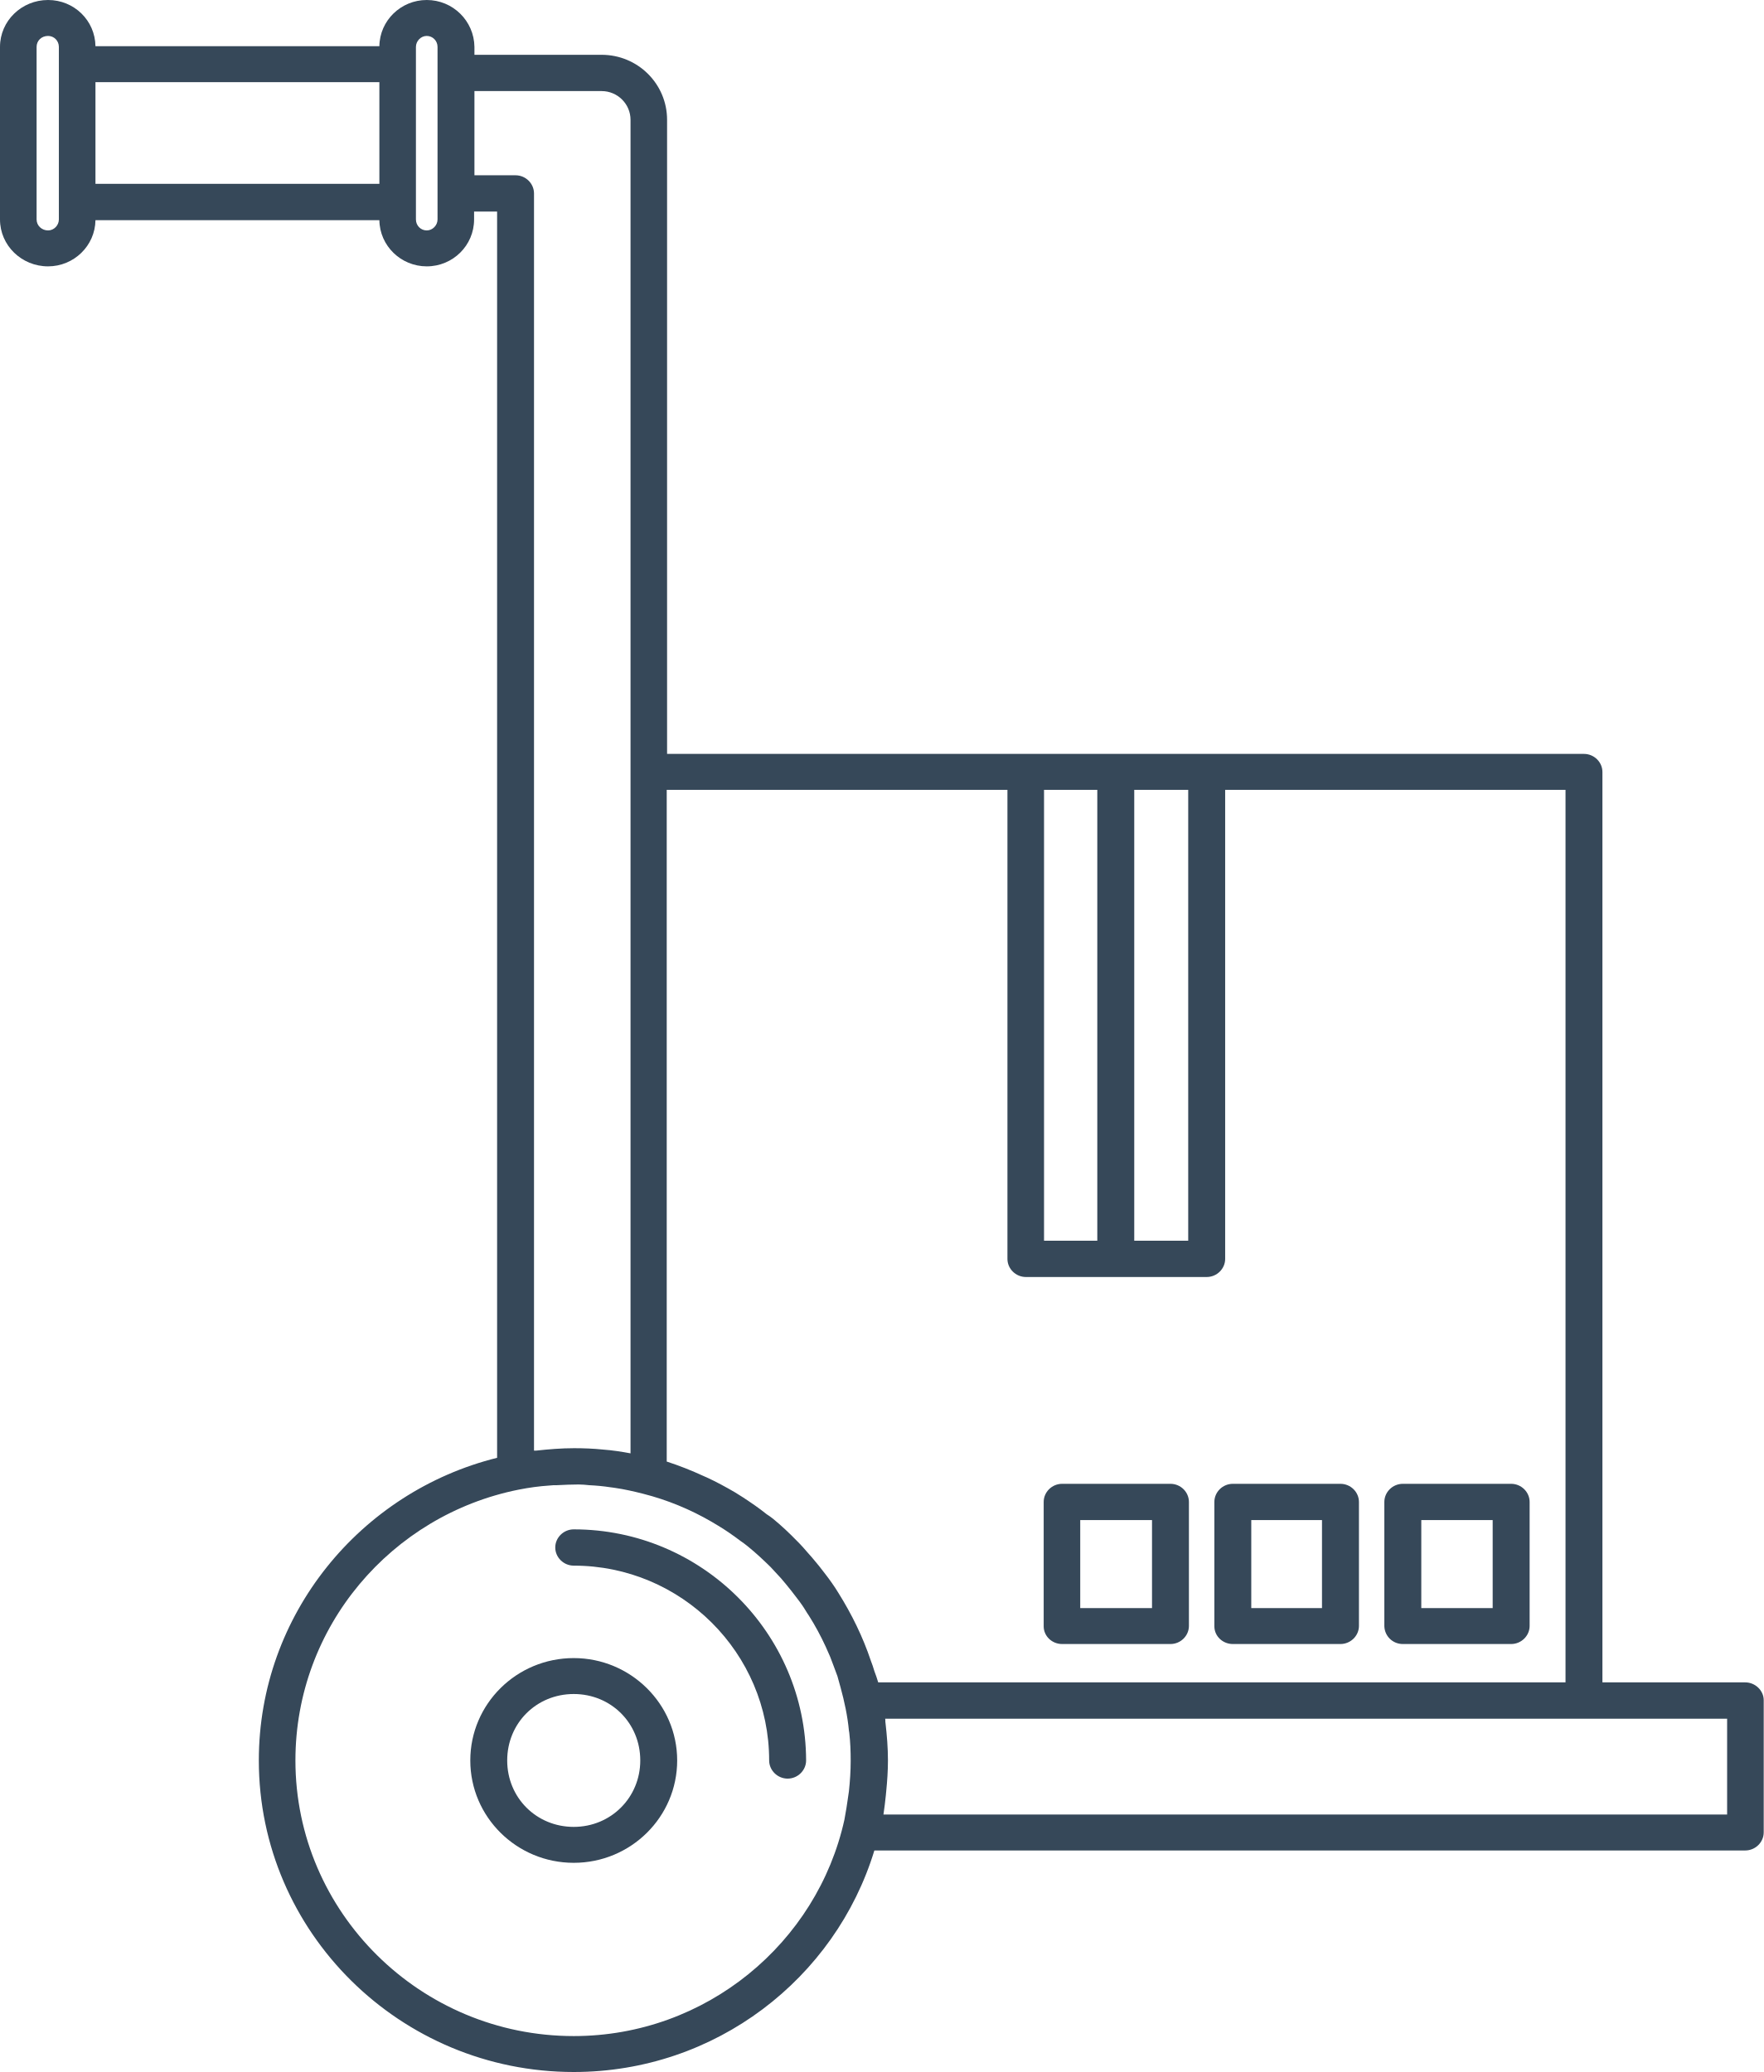
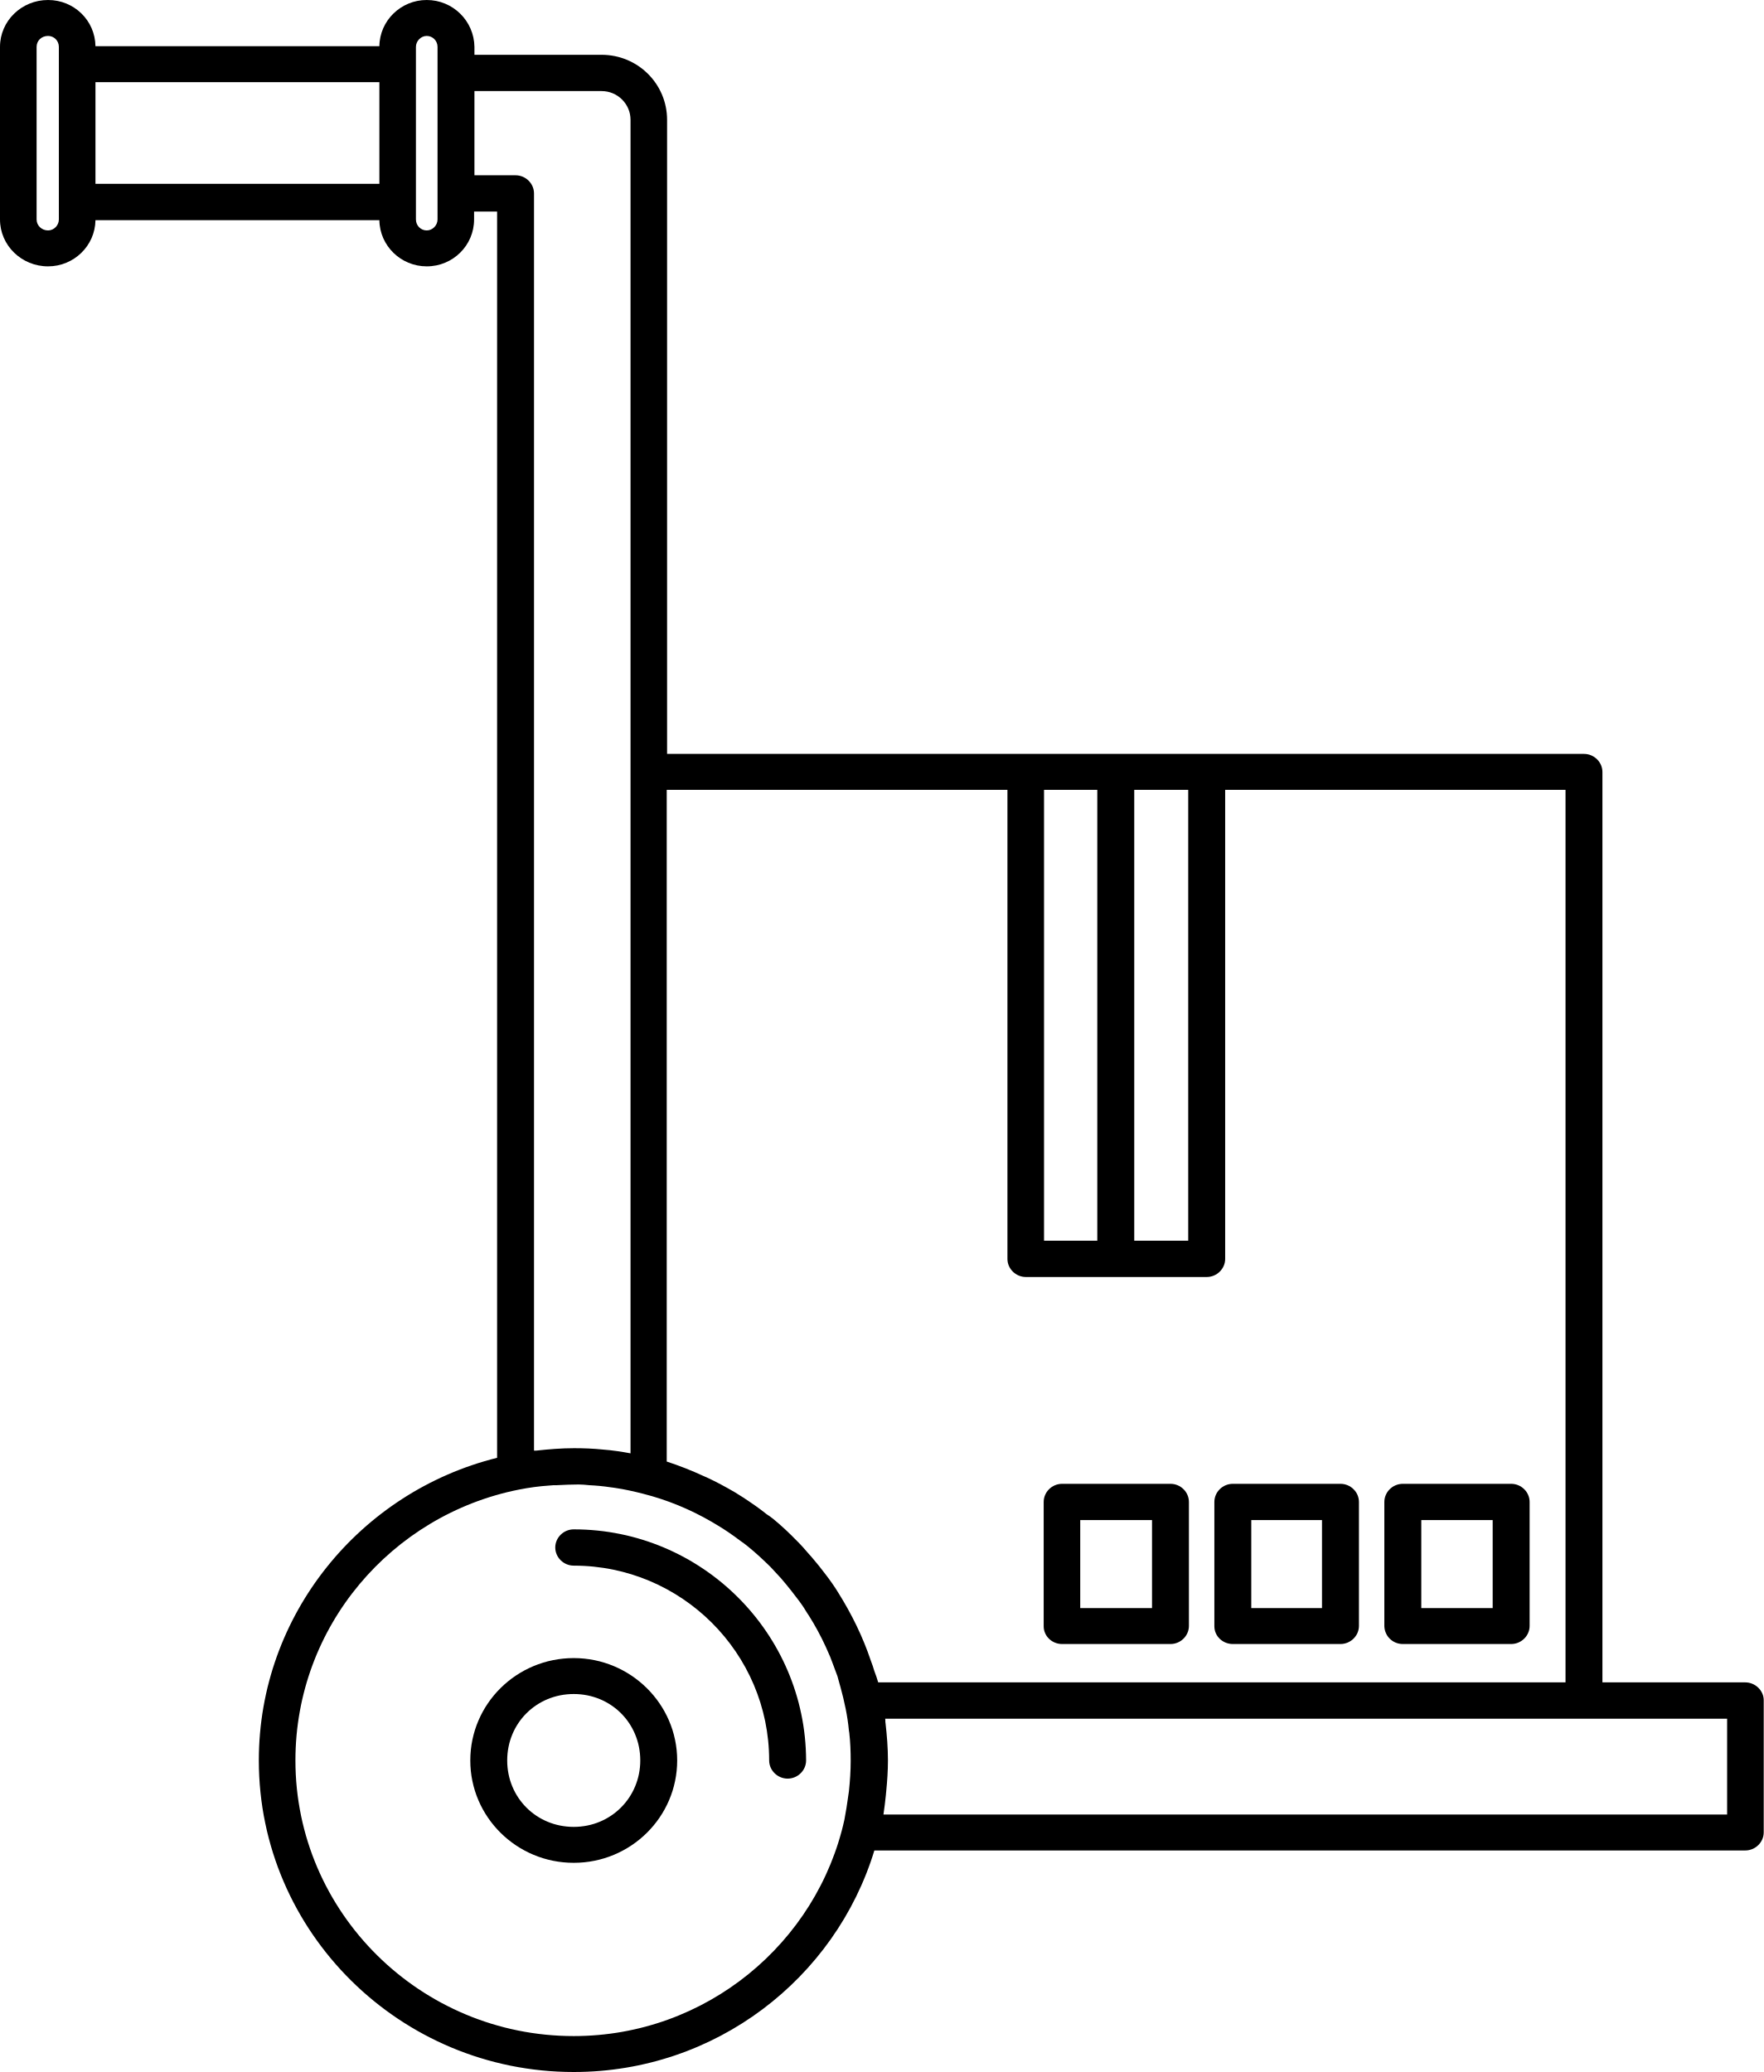
- <svg xmlns="http://www.w3.org/2000/svg" width="40" height="47" viewBox="0 0 40 47" fill="none">
-   <path d="M39.581 38.162H36.342V17.512C36.342 17.287 36.153 17.101 35.923 17.101H27.367H23.267H15.129V2.718C15.129 1.903 14.466 1.243 13.644 1.243H10.76V1.064C10.752 0.474 10.271 0 9.678 0C9.093 0 8.611 0.466 8.604 1.048H2.165C2.157 0.466 1.683 0 1.09 0C0.49 0 0 0.474 0 1.064V4.978C0 5.568 0.49 6.042 1.09 6.042C1.675 6.042 2.157 5.576 2.165 4.994H8.604C8.611 5.576 9.093 6.042 9.678 6.042C10.271 6.042 10.752 5.568 10.752 4.978V4.799H11.274V33.068C8.177 33.837 5.87 36.625 5.87 39.933C5.87 43.831 9.078 47 13.012 47C16.227 47 18.945 44.88 19.83 41.975H39.581C39.81 41.975 40 41.789 40 41.564V38.566C40 38.349 39.81 38.162 39.581 38.162ZM26.948 17.916V28.144H25.724V17.916H26.948ZM24.886 17.916V28.144H23.678V17.916H24.886ZM22.848 17.916V28.556C22.848 28.781 23.038 28.967 23.267 28.967H27.367C27.596 28.967 27.786 28.781 27.786 28.556V17.916H35.505V38.162H19.917C19.893 38.077 19.862 37.991 19.83 37.906C19.806 37.828 19.783 37.751 19.751 37.673C19.569 37.129 19.317 36.617 19.016 36.135C18.969 36.058 18.914 35.972 18.858 35.895C18.771 35.77 18.677 35.654 18.582 35.53C18.503 35.436 18.424 35.335 18.345 35.25C18.258 35.149 18.171 35.048 18.076 34.955C17.902 34.776 17.721 34.605 17.531 34.45C17.484 34.411 17.436 34.38 17.389 34.349C17.215 34.209 17.033 34.085 16.844 33.961C16.788 33.922 16.725 33.891 16.67 33.852C16.457 33.728 16.243 33.611 16.022 33.51C15.998 33.503 15.975 33.487 15.951 33.479C15.682 33.355 15.406 33.246 15.121 33.153V17.916H22.848ZM1.335 4.978C1.335 5.11 1.225 5.227 1.09 5.227C0.948 5.227 0.83 5.118 0.83 4.978V1.064C0.83 0.924 0.94 0.815 1.09 0.815C1.225 0.815 1.335 0.924 1.335 1.064V1.46V4.582V4.978ZM2.165 1.864H8.604V4.17H2.165V1.864ZM9.923 4.978C9.923 5.11 9.812 5.227 9.678 5.227C9.544 5.227 9.433 5.118 9.433 4.978V4.582V1.46V1.064C9.433 0.932 9.544 0.815 9.678 0.815C9.812 0.815 9.923 0.924 9.923 1.064V1.654V4.388V4.978ZM12.111 32.905V4.388C12.111 4.163 11.922 3.976 11.693 3.976H10.76V2.066H13.644C14.008 2.066 14.3 2.361 14.3 2.718V17.512V32.967C14.094 32.928 13.889 32.897 13.676 32.881C13.454 32.858 13.233 32.85 13.02 32.85C12.728 32.85 12.443 32.874 12.159 32.905C12.135 32.905 12.119 32.905 12.111 32.905ZM13.012 46.185C9.536 46.185 6.7 43.381 6.7 39.933C6.7 36.896 8.88 34.365 11.764 33.79C12.001 33.743 12.23 33.712 12.459 33.697C12.514 33.689 12.578 33.689 12.633 33.689C12.799 33.681 12.957 33.673 13.123 33.673C13.202 33.673 13.281 33.681 13.36 33.689C13.526 33.697 13.684 33.712 13.842 33.736C13.881 33.743 13.913 33.743 13.952 33.751C14.165 33.782 14.371 33.829 14.584 33.883C15.137 34.023 15.659 34.24 16.141 34.52C16.188 34.551 16.235 34.574 16.283 34.605C16.465 34.714 16.631 34.831 16.796 34.955C16.852 34.994 16.907 35.033 16.962 35.079C17.144 35.227 17.31 35.382 17.476 35.545C17.555 35.63 17.634 35.716 17.713 35.801C17.792 35.895 17.871 35.988 17.95 36.089C18.029 36.197 18.116 36.298 18.195 36.415C18.25 36.493 18.29 36.57 18.345 36.648C18.487 36.873 18.613 37.106 18.724 37.347C18.756 37.425 18.795 37.502 18.827 37.58C18.882 37.727 18.937 37.867 18.993 38.023C19.016 38.108 19.04 38.193 19.064 38.279C19.151 38.597 19.222 38.923 19.253 39.257C19.253 39.273 19.261 39.288 19.261 39.304C19.285 39.514 19.293 39.723 19.293 39.941C19.293 40.174 19.277 40.407 19.253 40.632C19.238 40.756 19.214 40.88 19.198 41.005C19.182 41.098 19.166 41.191 19.151 41.276C18.535 44.072 16.014 46.185 13.012 46.185ZM39.163 41.16H20.036C20.059 41.012 20.075 40.865 20.091 40.717C20.091 40.686 20.099 40.655 20.099 40.632C20.122 40.399 20.138 40.166 20.138 39.933C20.138 39.646 20.115 39.366 20.083 39.086C20.075 39.048 20.083 39.017 20.075 38.986H35.923H39.17V41.16H39.163Z" fill="#364859" />
-   <path d="M13.012 34.691C12.783 34.691 12.593 34.877 12.593 35.102C12.593 35.328 12.783 35.514 13.012 35.514C15.453 35.514 17.444 37.495 17.444 39.933C17.444 40.158 17.634 40.345 17.863 40.345C18.092 40.345 18.282 40.158 18.282 39.933C18.274 37.044 15.912 34.691 13.012 34.691Z" fill="#364859" />
-   <path d="M13.012 37.611C11.716 37.611 10.666 38.651 10.666 39.933C10.666 41.214 11.716 42.255 13.012 42.255C14.308 42.255 15.358 41.214 15.358 39.933C15.358 38.651 14.3 37.611 13.012 37.611ZM13.012 41.44C12.167 41.44 11.503 40.779 11.503 39.933C11.503 39.086 12.167 38.426 13.012 38.426C13.857 38.426 14.521 39.086 14.521 39.933C14.521 40.772 13.857 41.44 13.012 41.44Z" fill="#364859" />
-   <path d="M31.815 37.292H34.272C34.501 37.292 34.691 37.106 34.691 36.881V34.07C34.691 33.844 34.501 33.658 34.272 33.658H31.815C31.586 33.658 31.396 33.844 31.396 34.07V36.889C31.404 37.114 31.586 37.292 31.815 37.292ZM32.234 34.481H33.853V36.477H32.234V34.481Z" fill="#364859" />
-   <path d="M24.088 37.292H26.546C26.775 37.292 26.964 37.106 26.964 36.881V34.07C26.964 33.844 26.775 33.658 26.546 33.658H24.088C23.859 33.658 23.67 33.844 23.67 34.07V36.889C23.67 37.114 23.859 37.292 24.088 37.292ZM24.499 34.481H26.127V36.477H24.499V34.481Z" fill="#364859" />
-   <path d="M27.96 37.292H30.401C30.63 37.292 30.82 37.106 30.82 36.881V34.07C30.82 33.844 30.63 33.658 30.401 33.658H27.96C27.73 33.658 27.541 33.844 27.541 34.07V36.889C27.541 37.114 27.73 37.292 27.96 37.292ZM28.378 34.481H29.982V36.477H28.378V34.481Z" fill="#364859" />
+ <svg xmlns="http://www.w3.org/2000/svg" width="40" height="47" viewBox="0 0 40 47">
+   <path d="M39.581 38.162H36.342V17.512C36.342 17.287 36.153 17.101 35.923 17.101H27.367H23.267H15.129V2.718C15.129 1.903 14.466 1.243 13.644 1.243H10.76V1.064C10.752 0.474 10.271 0 9.678 0C9.093 0 8.611 0.466 8.604 1.048H2.165C2.157 0.466 1.683 0 1.09 0C0.49 0 0 0.474 0 1.064V4.978C0 5.568 0.49 6.042 1.09 6.042C1.675 6.042 2.157 5.576 2.165 4.994H8.604C8.611 5.576 9.093 6.042 9.678 6.042C10.271 6.042 10.752 5.568 10.752 4.978V4.799H11.274V33.068C8.177 33.837 5.87 36.625 5.87 39.933C5.87 43.831 9.078 47 13.012 47C16.227 47 18.945 44.88 19.83 41.975H39.581C39.81 41.975 40 41.789 40 41.564V38.566C40 38.349 39.81 38.162 39.581 38.162ZM26.948 17.916V28.144H25.724V17.916H26.948ZM24.886 17.916V28.144H23.678V17.916H24.886ZM22.848 17.916V28.556C22.848 28.781 23.038 28.967 23.267 28.967H27.367C27.596 28.967 27.786 28.781 27.786 28.556V17.916H35.505V38.162H19.917C19.893 38.077 19.862 37.991 19.83 37.906C19.806 37.828 19.783 37.751 19.751 37.673C19.569 37.129 19.317 36.617 19.016 36.135C18.969 36.058 18.914 35.972 18.858 35.895C18.771 35.77 18.677 35.654 18.582 35.53C18.503 35.436 18.424 35.335 18.345 35.25C18.258 35.149 18.171 35.048 18.076 34.955C17.902 34.776 17.721 34.605 17.531 34.45C17.484 34.411 17.436 34.38 17.389 34.349C17.215 34.209 17.033 34.085 16.844 33.961C16.788 33.922 16.725 33.891 16.67 33.852C16.457 33.728 16.243 33.611 16.022 33.51C15.998 33.503 15.975 33.487 15.951 33.479C15.682 33.355 15.406 33.246 15.121 33.153V17.916H22.848ZM1.335 4.978C1.335 5.11 1.225 5.227 1.09 5.227C0.948 5.227 0.83 5.118 0.83 4.978V1.064C0.83 0.924 0.94 0.815 1.09 0.815C1.225 0.815 1.335 0.924 1.335 1.064V1.46V4.582V4.978ZM2.165 1.864H8.604V4.17H2.165V1.864ZM9.923 4.978C9.923 5.11 9.812 5.227 9.678 5.227C9.544 5.227 9.433 5.118 9.433 4.978V4.582V1.46V1.064C9.433 0.932 9.544 0.815 9.678 0.815C9.812 0.815 9.923 0.924 9.923 1.064V1.654V4.388V4.978ZM12.111 32.905V4.388C12.111 4.163 11.922 3.976 11.693 3.976H10.76V2.066H13.644C14.008 2.066 14.3 2.361 14.3 2.718V17.512V32.967C14.094 32.928 13.889 32.897 13.676 32.881C13.454 32.858 13.233 32.85 13.02 32.85C12.728 32.85 12.443 32.874 12.159 32.905C12.135 32.905 12.119 32.905 12.111 32.905ZM13.012 46.185C9.536 46.185 6.7 43.381 6.7 39.933C6.7 36.896 8.88 34.365 11.764 33.79C12.001 33.743 12.23 33.712 12.459 33.697C12.514 33.689 12.578 33.689 12.633 33.689C12.799 33.681 12.957 33.673 13.123 33.673C13.202 33.673 13.281 33.681 13.36 33.689C13.526 33.697 13.684 33.712 13.842 33.736C13.881 33.743 13.913 33.743 13.952 33.751C14.165 33.782 14.371 33.829 14.584 33.883C15.137 34.023 15.659 34.24 16.141 34.52C16.188 34.551 16.235 34.574 16.283 34.605C16.465 34.714 16.631 34.831 16.796 34.955C16.852 34.994 16.907 35.033 16.962 35.079C17.144 35.227 17.31 35.382 17.476 35.545C17.555 35.63 17.634 35.716 17.713 35.801C17.792 35.895 17.871 35.988 17.95 36.089C18.029 36.197 18.116 36.298 18.195 36.415C18.25 36.493 18.29 36.57 18.345 36.648C18.487 36.873 18.613 37.106 18.724 37.347C18.756 37.425 18.795 37.502 18.827 37.58C18.882 37.727 18.937 37.867 18.993 38.023C19.016 38.108 19.04 38.193 19.064 38.279C19.151 38.597 19.222 38.923 19.253 39.257C19.253 39.273 19.261 39.288 19.261 39.304C19.285 39.514 19.293 39.723 19.293 39.941C19.293 40.174 19.277 40.407 19.253 40.632C19.238 40.756 19.214 40.88 19.198 41.005C19.182 41.098 19.166 41.191 19.151 41.276C18.535 44.072 16.014 46.185 13.012 46.185ZM39.163 41.16H20.036C20.059 41.012 20.075 40.865 20.091 40.717C20.091 40.686 20.099 40.655 20.099 40.632C20.122 40.399 20.138 40.166 20.138 39.933C20.138 39.646 20.115 39.366 20.083 39.086C20.075 39.048 20.083 39.017 20.075 38.986H35.923H39.17V41.16H39.163Z" />
+   <path d="M13.012 34.691C12.783 34.691 12.593 34.877 12.593 35.102C12.593 35.328 12.783 35.514 13.012 35.514C15.453 35.514 17.444 37.495 17.444 39.933C17.444 40.158 17.634 40.345 17.863 40.345C18.092 40.345 18.282 40.158 18.282 39.933C18.274 37.044 15.912 34.691 13.012 34.691Z" />
+   <path d="M13.012 37.611C11.716 37.611 10.666 38.651 10.666 39.933C10.666 41.214 11.716 42.255 13.012 42.255C14.308 42.255 15.358 41.214 15.358 39.933C15.358 38.651 14.3 37.611 13.012 37.611ZM13.012 41.44C12.167 41.44 11.503 40.779 11.503 39.933C11.503 39.086 12.167 38.426 13.012 38.426C13.857 38.426 14.521 39.086 14.521 39.933C14.521 40.772 13.857 41.44 13.012 41.44Z" />
+   <path d="M31.815 37.292H34.272C34.501 37.292 34.691 37.106 34.691 36.881V34.07C34.691 33.844 34.501 33.658 34.272 33.658H31.815C31.586 33.658 31.396 33.844 31.396 34.07V36.889C31.404 37.114 31.586 37.292 31.815 37.292ZM32.234 34.481H33.853V36.477H32.234V34.481Z" />
+   <path d="M24.088 37.292H26.546C26.775 37.292 26.964 37.106 26.964 36.881V34.07C26.964 33.844 26.775 33.658 26.546 33.658H24.088C23.859 33.658 23.67 33.844 23.67 34.07V36.889C23.67 37.114 23.859 37.292 24.088 37.292ZM24.499 34.481H26.127V36.477H24.499V34.481Z" />
+   <path d="M27.96 37.292H30.401C30.63 37.292 30.82 37.106 30.82 36.881V34.07C30.82 33.844 30.63 33.658 30.401 33.658H27.96C27.73 33.658 27.541 33.844 27.541 34.07V36.889C27.541 37.114 27.73 37.292 27.96 37.292ZM28.378 34.481H29.982V36.477H28.378V34.481Z" />
</svg>
